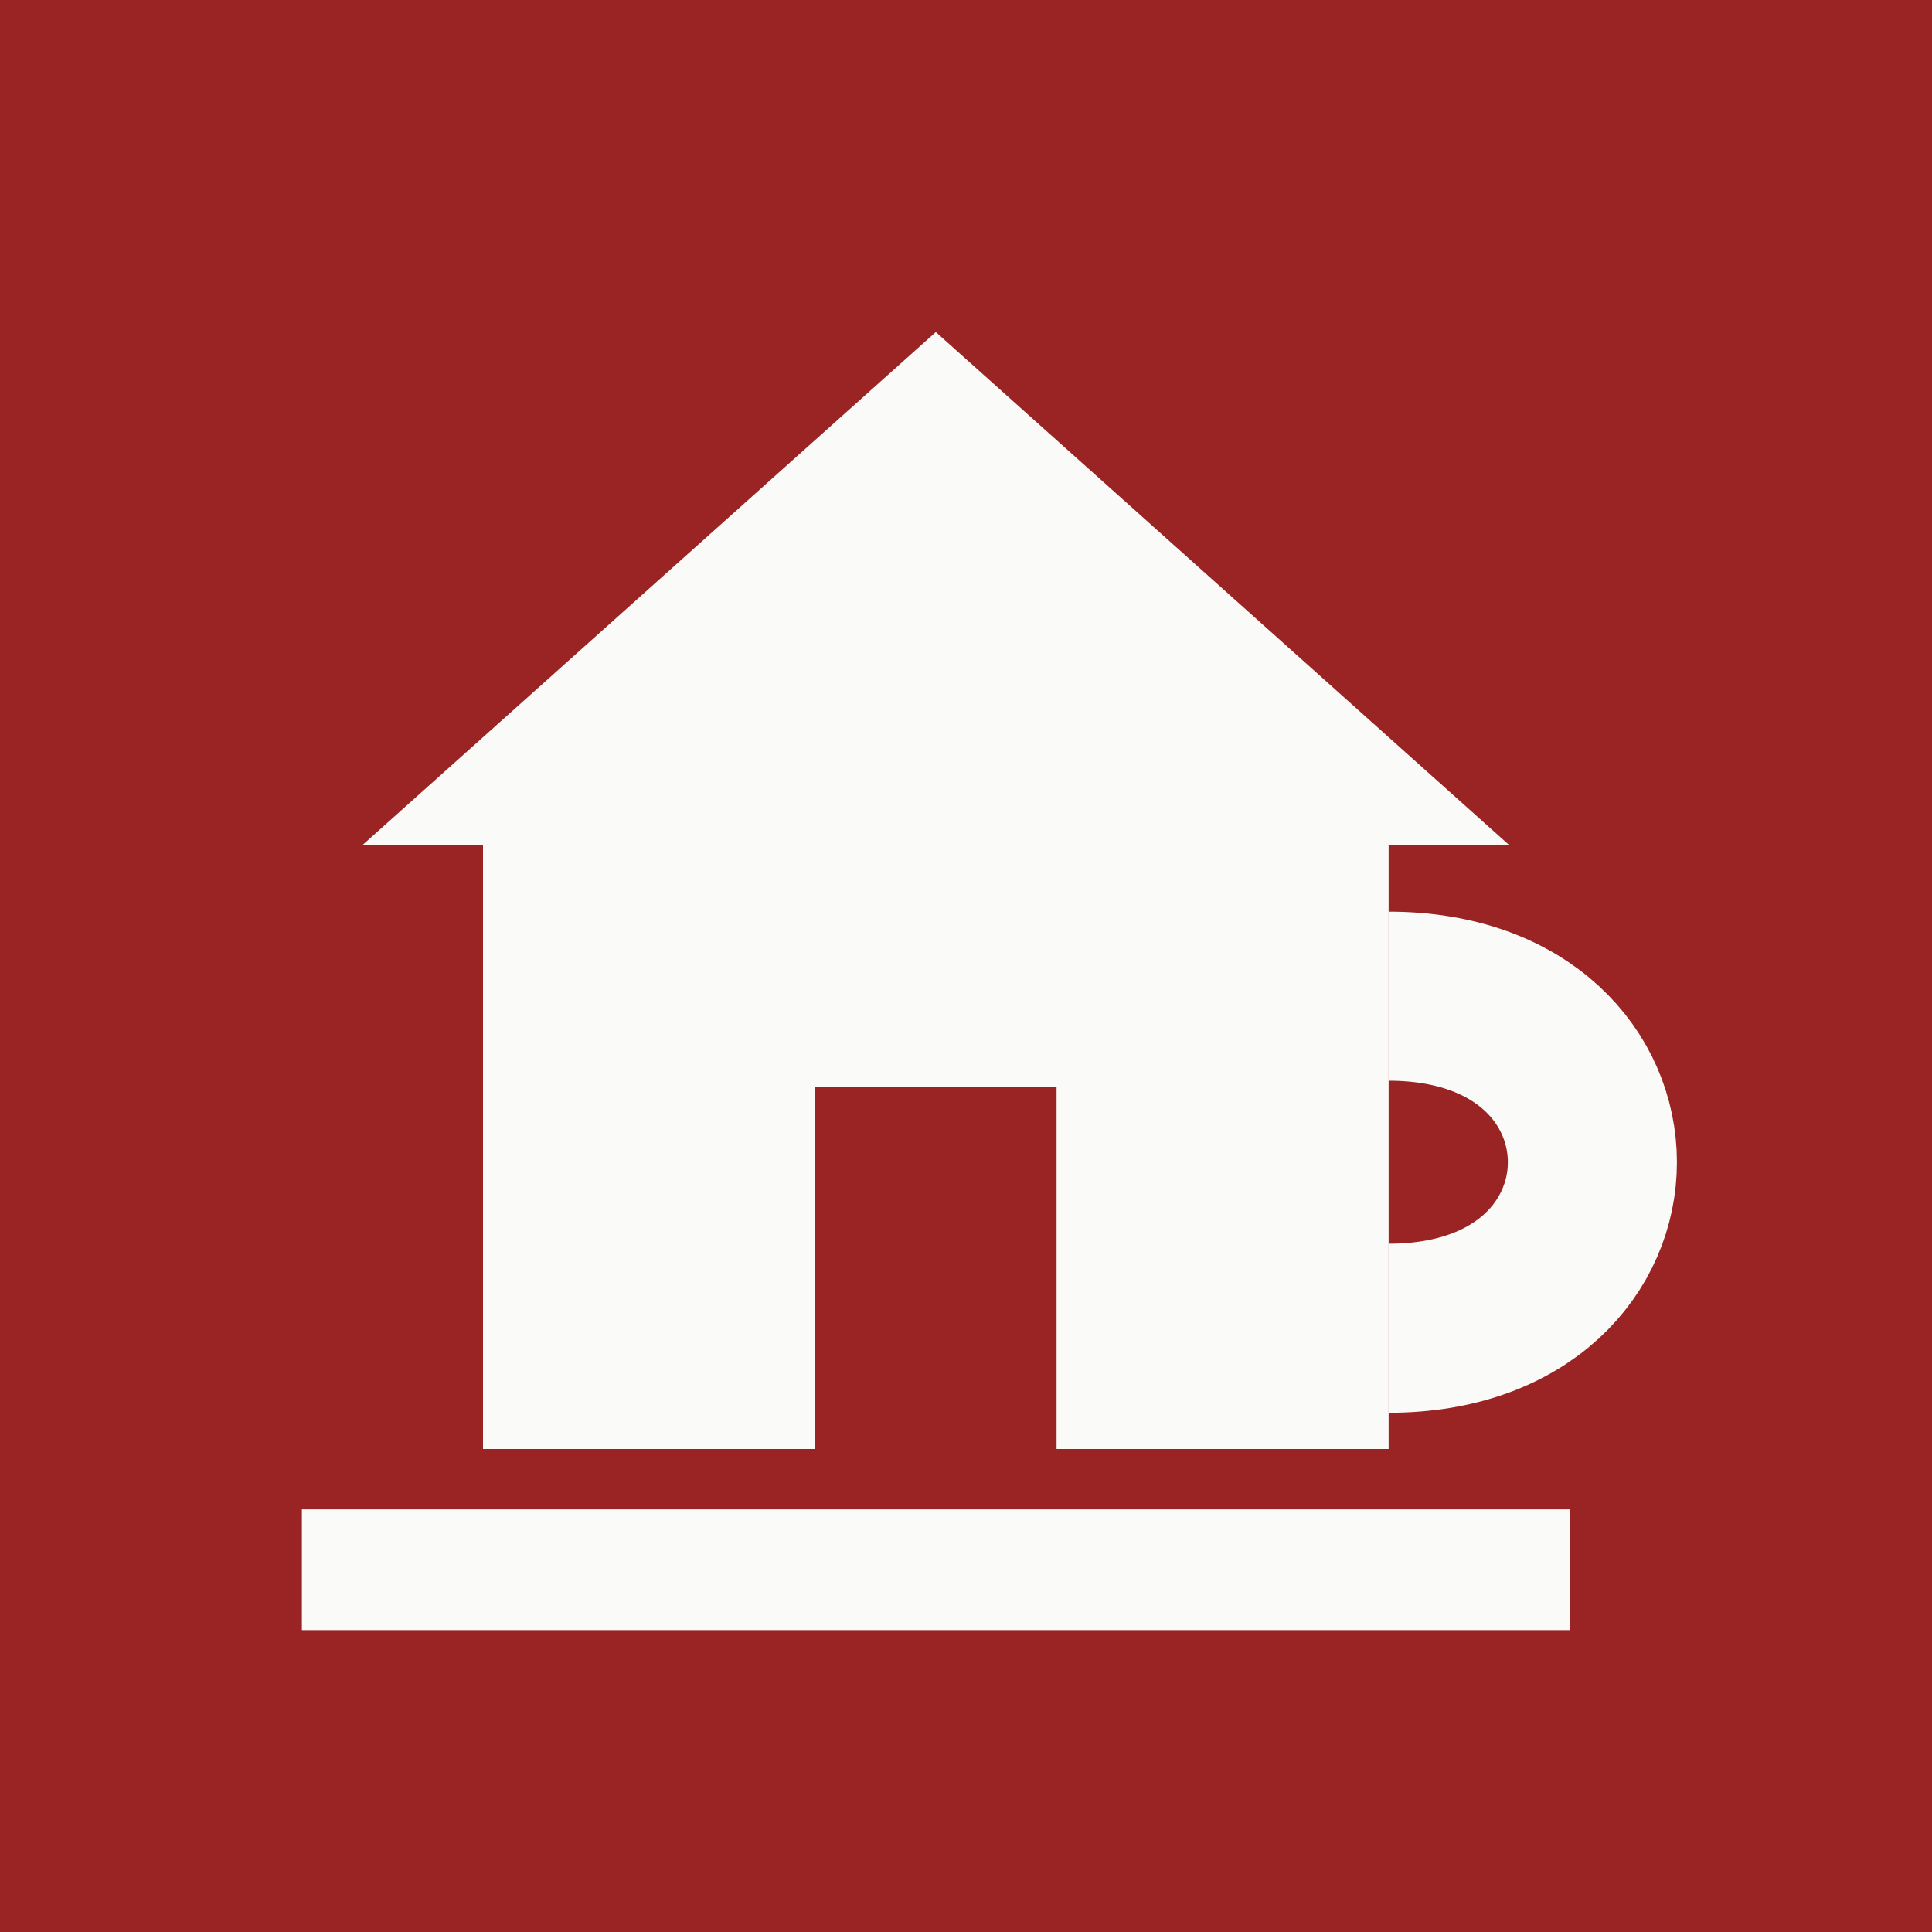
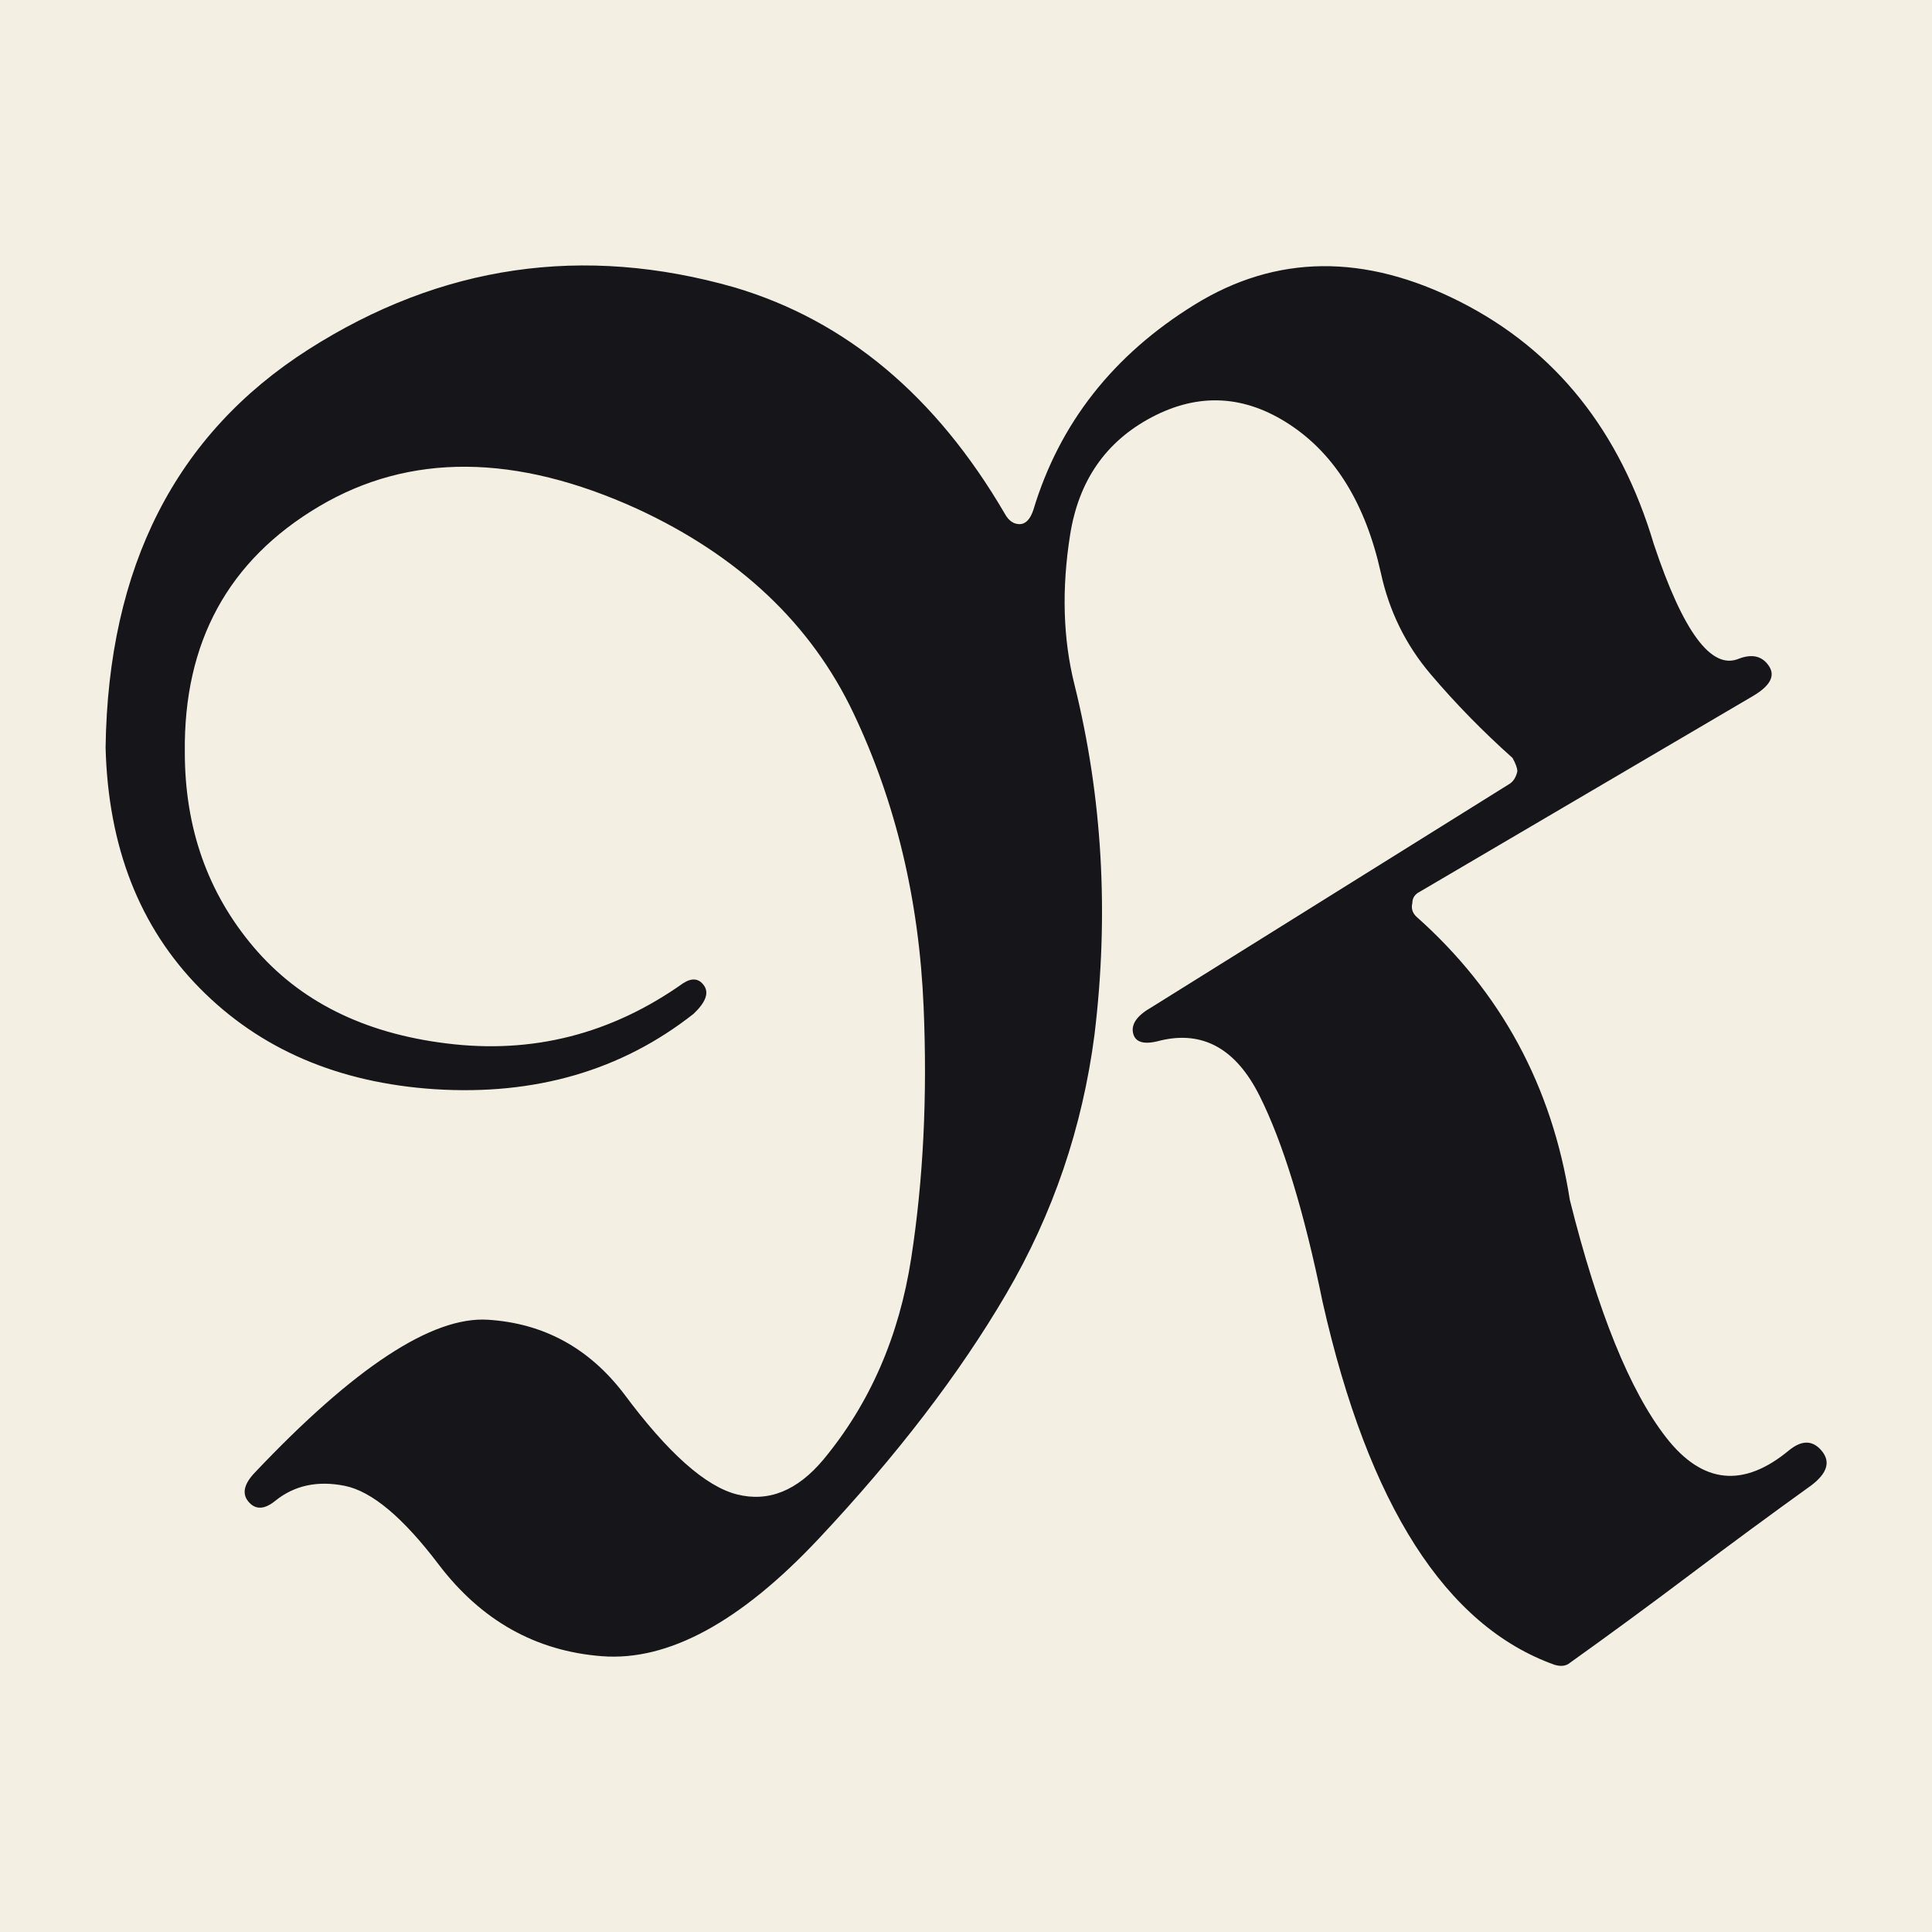
<svg xmlns="http://www.w3.org/2000/svg" viewBox="0 0 32 32" width="32" height="32">
-   <rect width="32" height="32" fill="#9a2323" />
-   <g fill="#fafaf9">
-     <polygon points="6,14 15.5,5.5 25,14" />
-     <path fill-rule="evenodd" d="M8 14h15v10H8z M13.5 18h4v6h-4z" />
-     <rect x="5" y="25" width="21" height="2" />
-   </g>
-   <path d="M23 16.5C27.5 16.5 27.5 22 23 22" fill="none" stroke="#fafaf9" stroke-width="2.8" />
+   <rect width="32" height="32" fill="#f4efe3" />
+   <path transform="translate(0.99 27.10) scale(0.01581 -0.01581)" fill="#16161a" d="M226 142Q209 128 198.0 140.5Q187 153 204 171Q361 337 448.5 331.5Q536 326 591 254Q660 161 709.5 148.5Q759 136 800 185Q873 273 892.0 396.0Q911 519 905 659Q898 827 831.5 967.0Q765 1107 605 1181Q414 1268 271.5 1183.5Q129 1099 131 926Q131 807 203.0 722.0Q275 637 405 621Q540 604 653 684Q667 693 675.0 681.5Q683 670 664 652Q551 563 393 573Q241 583 146.5 679.0Q52 775 48 931Q52 1215 260.5 1348.0Q469 1481 707 1413Q882 1361 990 1176Q996 1165 1005.5 1165.0Q1015 1165 1020 1180Q1061 1316 1189.0 1395.0Q1317 1474 1467.0 1398.0Q1617 1322 1670 1144Q1716 1006 1759 1024Q1780 1032 1790.5 1016.5Q1801 1001 1774 985L1425 780Q1417 776 1417 768Q1415 760 1421 754Q1554 636 1582 457Q1626 281 1683.0 208.0Q1740 135 1812 195Q1832 211 1846.0 194.0Q1860 177 1835 158Q1771 112 1708.0 64.5Q1645 17 1582 -28Q1576 -33 1566 -30Q1395 31 1323 350Q1294 492 1257.0 566.0Q1220 640 1153 624Q1128 617 1124.5 631.5Q1121 646 1144 659L1519 893Q1525 897 1527 906Q1527 911 1522 920Q1475 962 1436.0 1008.0Q1397 1054 1384 1114Q1360 1222 1289.0 1269.0Q1218 1316 1144 1277Q1072 1239 1058.5 1154.0Q1045 1069 1063 997Q1107 820 1084 630Q1065 484 991.5 358.5Q918 233 795.0 102.0Q672 -29 568.0 -21.0Q464 -13 397 75Q341 149 298.5 157.5Q256 166 226 142Z" />
</svg>
